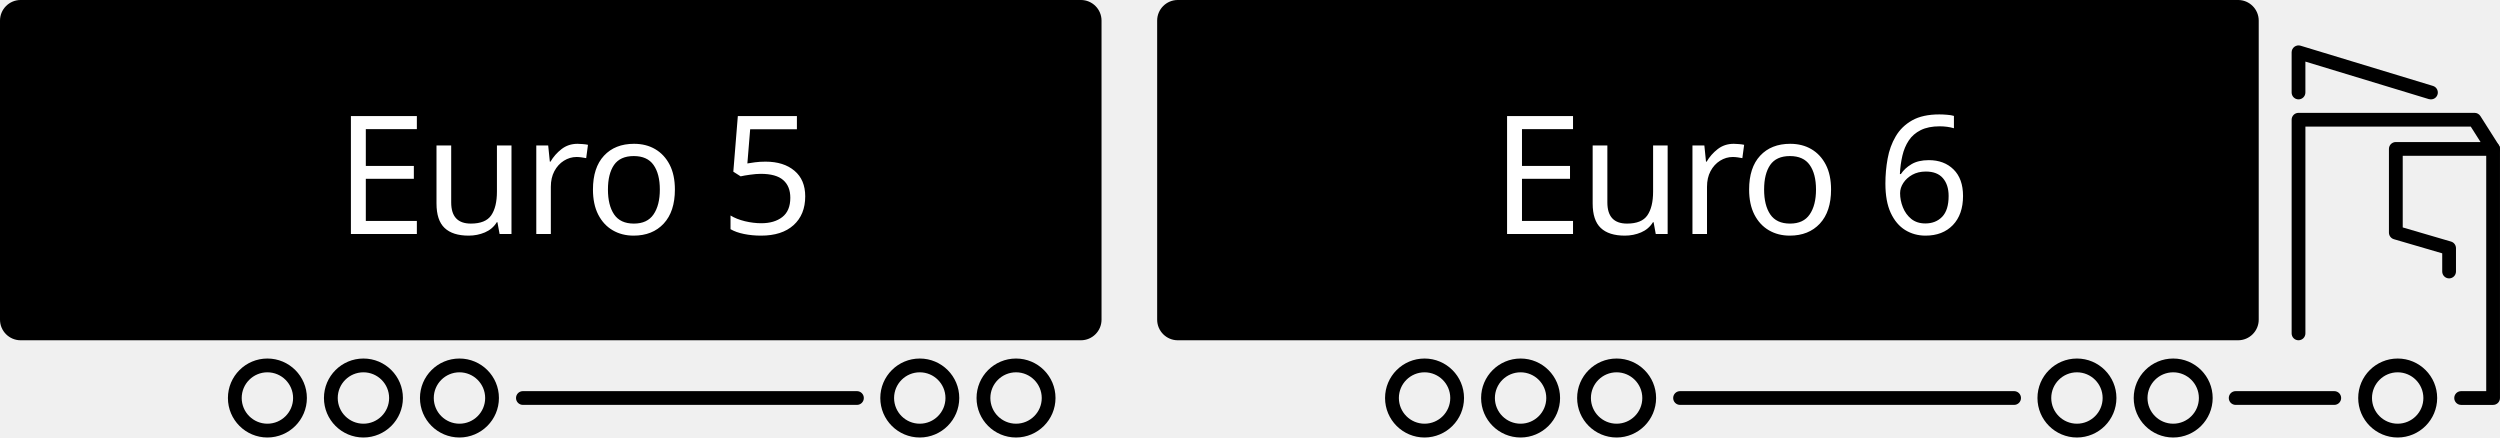
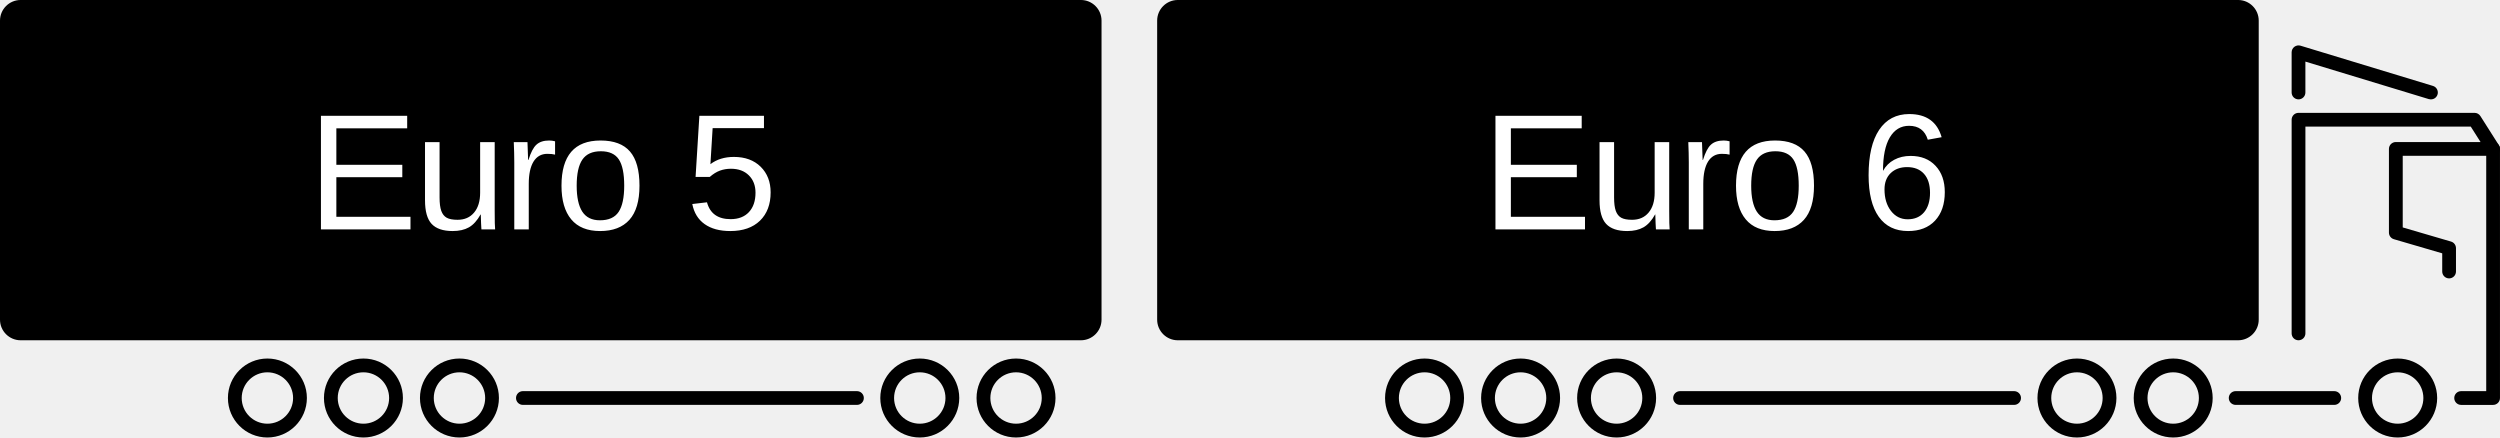
<svg xmlns="http://www.w3.org/2000/svg" width="544.905" height="95.356" viewBox="0 0 544.905 95.356">
  <defs>
-     <clipPath id="a">
-       <rect width="544.905" height="95.356" fill="none" />
+     <clipPath id="clip-path">
+       <rect id="Rectangle_990" data-name="Rectangle 990" width="544.905" height="95.356" fill="none" />
    </clipPath>
  </defs>
-   <g transform="translate(-687.547 -1734.728)">
-     <g transform="translate(687.547 1734.727)">
-       <g transform="translate(0 0)" clip-path="url(#a)">
-         <path d="M167.76,57.76a1.5,1.5,0,0,1-1.5-1.5V9.689a1.5,1.5,0,0,1,1.5-1.5h38.374a1.5,1.5,0,0,1,1.268.7l4.041,6.366a1.5,1.5,0,0,1-1.268,2.3h-19.7V33.162L201,36.244a1.5,1.5,0,0,1,1.082,1.439v5.089a1.5,1.5,0,0,1-3,0V38.81L188.547,35.73a1.5,1.5,0,0,1-1.079-1.439V16.052a1.5,1.5,0,0,1,1.5-1.5h18.47l-2.13-3.359H169.262V56.258a1.5,1.5,0,0,1-1.5,1.5" transform="translate(333.229 16.408)" />
-         <path d="M196.6,15.063a1.6,1.6,0,0,1-.439-.063l-26.9-8.175V13.56a1.5,1.5,0,0,1-3,0V4.8A1.509,1.509,0,0,1,168.2,3.358l28.844,8.763a1.5,1.5,0,0,1-.439,2.941" transform="translate(333.227 6.601)" />
-         <path d="M87.453,71.667H318.546a3,3,0,0,0,3-3V3.5a3,3,0,0,0-3-3H87.453a3,3,0,0,0-3,3V68.669a3,3,0,0,0,3,3" transform="translate(169.266 1)" />
-         <path d="M319.548,74.169H88.452a4.5,4.5,0,0,1-4.5-4.5V4.5a4.5,4.5,0,0,1,4.5-4.5h231.1a4.5,4.5,0,0,1,4.5,4.5V69.669a4.5,4.5,0,0,1-4.5,4.5M88.452,3a1.5,1.5,0,0,0-1.5,1.493V69.669a1.5,1.5,0,0,0,1.5,1.5h231.1a1.5,1.5,0,0,0,1.5-1.5V4.5A1.5,1.5,0,0,0,319.548,3Z" transform="translate(168.264 -0.001)" />
-         <path d="M3.5,71.667h231.1a3,3,0,0,0,3-3V3.5a3,3,0,0,0-3-3H3.5a3,3,0,0,0-3,3V68.669a3,3,0,0,0,3,3" transform="translate(1.002 1)" />
-         <path d="M235.593,74.169H4.5a4.5,4.5,0,0,1-4.5-4.5V4.5A4.5,4.5,0,0,1,4.5,0H235.593a4.5,4.5,0,0,1,4.5,4.5V69.669a4.5,4.5,0,0,1-4.5,4.5M4.5,3A1.5,1.5,0,0,0,3,4.5V69.669a1.5,1.5,0,0,0,1.5,1.5H235.593a1.5,1.5,0,0,0,1.5-1.5V4.5A1.5,1.5,0,0,0,235.593,3Z" transform="translate(0 -0.001)" />
-         <path d="M186.528,67.6h-6.97a1.5,1.5,0,1,1,0-3h5.468V11.808a1.5,1.5,0,0,1,3,0V66.1a1.5,1.5,0,0,1-1.5,1.5" transform="translate(356.875 20.655)" />
-         <path d="M179.693,43.223a8.606,8.606,0,1,1,8.607-8.607,8.617,8.617,0,0,1-8.607,8.607m0-14.207a5.6,5.6,0,1,0,5.6,5.6,5.606,5.606,0,0,0-5.6-5.6" transform="translate(342.911 52.135)" />
-         <path d="M163.406,43.223a8.606,8.606,0,1,1,8.607-8.607,8.617,8.617,0,0,1-8.607,8.607m0-14.207a5.6,5.6,0,1,0,5.6,5.6,5.606,5.606,0,0,0-5.6-5.6" transform="translate(310.267 52.135)" />
-         <path d="M156.423,43.223a8.606,8.606,0,1,1,8.607-8.607,8.617,8.617,0,0,1-8.607,8.607m0-14.207a5.6,5.6,0,1,0,5.6,5.6,5.606,5.606,0,0,0-5.6-5.6" transform="translate(296.272 52.135)" />
-         <path d="M123.026,43.223a8.606,8.606,0,1,1,8.607-8.607,8.617,8.617,0,0,1-8.607,8.607m0-14.207a5.6,5.6,0,1,0,5.6,5.6,5.606,5.606,0,0,0-5.6-5.6" transform="translate(229.334 52.135)" />
-         <path d="M116.059,43.223a8.606,8.606,0,1,1,8.607-8.607,8.617,8.617,0,0,1-8.607,8.607m0-14.207a5.6,5.6,0,1,0,5.6,5.6,5.606,5.606,0,0,0-5.6-5.6" transform="translate(215.371 52.135)" />
-         <path d="M109.093,43.223a8.606,8.606,0,1,1,8.6-8.607,8.615,8.615,0,0,1-8.6,8.607m0-14.207a5.6,5.6,0,1,0,5.6,5.6,5.606,5.606,0,0,0-5.6-5.6" transform="translate(201.409 52.135)" />
-         <path d="M184.691,31.38H163.2a1.5,1.5,0,0,1,0-3h21.49a1.5,1.5,0,0,1,0,3" transform="translate(324.091 56.873)" />
-         <path d="M195.7,31.38H122.891a1.5,1.5,0,0,1,0-3H195.7a1.5,1.5,0,1,1,0,3" transform="translate(243.298 56.873)" />
-         <path d="M79.457,43.223a8.606,8.606,0,1,1,8.6-8.607,8.618,8.618,0,0,1-8.6,8.607m0-14.207a5.6,5.6,0,1,0,5.6,5.6,5.608,5.608,0,0,0-5.6-5.6" transform="translate(142.004 52.135)" />
-         <path d="M72.468,43.223a8.606,8.606,0,1,1,8.607-8.607,8.615,8.615,0,0,1-8.607,8.607m0-14.207a5.6,5.6,0,1,0,5.6,5.6,5.6,5.6,0,0,0-5.6-5.6" transform="translate(128.008 52.135)" />
-         <path d="M39.077,43.223a8.606,8.606,0,1,1,8.6-8.607,8.618,8.618,0,0,1-8.6,8.607m0-14.207a5.6,5.6,0,1,0,5.6,5.6,5.608,5.608,0,0,0-5.6-5.6" transform="translate(61.071 52.135)" />
-         <path d="M32.107,43.223a8.606,8.606,0,1,1,8.607-8.607,8.617,8.617,0,0,1-8.607,8.607m0-14.207a5.6,5.6,0,1,0,5.6,5.6,5.606,5.606,0,0,0-5.6-5.6" transform="translate(47.107 52.135)" />
-         <path d="M25.14,43.223a8.606,8.606,0,1,1,8.607-8.607,8.617,8.617,0,0,1-8.607,8.607m0-14.207a5.6,5.6,0,1,0,5.6,5.6,5.606,5.606,0,0,0-5.6-5.6" transform="translate(33.143 52.135)" />
-         <path d="M111.748,31.38H38.939a1.5,1.5,0,1,1,0-3h72.809a1.5,1.5,0,1,1,0,3" transform="translate(75.034 56.873)" />
+   <g id="trucks_3" transform="translate(-687.547 -1734.728)">
+     <g id="Group_2900" data-name="Group 2900" transform="translate(687.547 1734.727)">
+       <g id="Group_2899" data-name="Group 2899" transform="translate(0 0)" clip-path="url(#clip-path)">
+         <path id="Path_2125" data-name="Path 2125" d="M167.76,57.76a1.5,1.5,0,0,1-1.5-1.5V9.689a1.5,1.5,0,0,1,1.5-1.5h38.374a1.5,1.5,0,0,1,1.268.7l4.041,6.366a1.5,1.5,0,0,1-1.268,2.3h-19.7V33.162L201,36.244a1.5,1.5,0,0,1,1.082,1.439v5.089a1.5,1.5,0,0,1-3,0V38.81L188.547,35.73a1.5,1.5,0,0,1-1.079-1.439V16.052a1.5,1.5,0,0,1,1.5-1.5h18.47l-2.13-3.359H169.262V56.258a1.5,1.5,0,0,1-1.5,1.5" transform="translate(333.229 16.408)" />
+         <path id="Path_2126" data-name="Path 2126" d="M196.6,15.063a1.6,1.6,0,0,1-.439-.063l-26.9-8.175V13.56a1.5,1.5,0,0,1-3,0V4.8A1.509,1.509,0,0,1,168.2,3.358l28.844,8.763a1.5,1.5,0,0,1-.439,2.941" transform="translate(333.227 6.601)" />
+         <path id="Path_2127" data-name="Path 2127" d="M87.453,71.667H318.546a3,3,0,0,0,3-3V3.5a3,3,0,0,0-3-3H87.453a3,3,0,0,0-3,3V68.669a3,3,0,0,0,3,3" transform="translate(169.266 1)" />
+         <path id="Path_2128" data-name="Path 2128" d="M319.548,74.169H88.452a4.5,4.5,0,0,1-4.5-4.5V4.5a4.5,4.5,0,0,1,4.5-4.5h231.1a4.5,4.5,0,0,1,4.5,4.5V69.669a4.5,4.5,0,0,1-4.5,4.5M88.452,3a1.5,1.5,0,0,0-1.5,1.493V69.669a1.5,1.5,0,0,0,1.5,1.5h231.1a1.5,1.5,0,0,0,1.5-1.5V4.5A1.5,1.5,0,0,0,319.548,3Z" transform="translate(168.264 -0.001)" />
+         <path id="Path_2129" data-name="Path 2129" d="M3.5,71.667h231.1a3,3,0,0,0,3-3V3.5a3,3,0,0,0-3-3H3.5a3,3,0,0,0-3,3V68.669a3,3,0,0,0,3,3" transform="translate(1.002 1)" />
+         <path id="Path_2130" data-name="Path 2130" d="M235.593,74.169H4.5a4.5,4.5,0,0,1-4.5-4.5V4.5A4.5,4.5,0,0,1,4.5,0H235.593a4.5,4.5,0,0,1,4.5,4.5V69.669a4.5,4.5,0,0,1-4.5,4.5M4.5,3A1.5,1.5,0,0,0,3,4.5V69.669a1.5,1.5,0,0,0,1.5,1.5H235.593a1.5,1.5,0,0,0,1.5-1.5V4.5A1.5,1.5,0,0,0,235.593,3Z" transform="translate(0 -0.001)" />
+         <path id="Path_2131" data-name="Path 2131" d="M186.528,67.6h-6.97a1.5,1.5,0,1,1,0-3h5.468V11.808a1.5,1.5,0,0,1,3,0V66.1a1.5,1.5,0,0,1-1.5,1.5" transform="translate(356.875 20.655)" />
+         <path id="Path_2132" data-name="Path 2132" d="M179.693,43.223a8.606,8.606,0,1,1,8.607-8.607,8.617,8.617,0,0,1-8.607,8.607m0-14.207a5.6,5.6,0,1,0,5.6,5.6,5.606,5.606,0,0,0-5.6-5.6" transform="translate(342.911 52.135)" />
+         <path id="Path_2133" data-name="Path 2133" d="M163.406,43.223a8.606,8.606,0,1,1,8.607-8.607,8.617,8.617,0,0,1-8.607,8.607m0-14.207a5.6,5.6,0,1,0,5.6,5.6,5.606,5.606,0,0,0-5.6-5.6" transform="translate(310.267 52.135)" />
+         <path id="Path_2134" data-name="Path 2134" d="M156.423,43.223a8.606,8.606,0,1,1,8.607-8.607,8.617,8.617,0,0,1-8.607,8.607m0-14.207a5.6,5.6,0,1,0,5.6,5.6,5.606,5.606,0,0,0-5.6-5.6" transform="translate(296.272 52.135)" />
+         <path id="Path_2135" data-name="Path 2135" d="M123.026,43.223a8.606,8.606,0,1,1,8.607-8.607,8.617,8.617,0,0,1-8.607,8.607m0-14.207a5.6,5.6,0,1,0,5.6,5.6,5.606,5.606,0,0,0-5.6-5.6" transform="translate(229.334 52.135)" />
+         <path id="Path_2136" data-name="Path 2136" d="M116.059,43.223a8.606,8.606,0,1,1,8.607-8.607,8.617,8.617,0,0,1-8.607,8.607m0-14.207a5.6,5.6,0,1,0,5.6,5.6,5.606,5.606,0,0,0-5.6-5.6" transform="translate(215.371 52.135)" />
+         <path id="Path_2137" data-name="Path 2137" d="M109.093,43.223a8.606,8.606,0,1,1,8.6-8.607,8.615,8.615,0,0,1-8.6,8.607m0-14.207a5.6,5.6,0,1,0,5.6,5.6,5.606,5.606,0,0,0-5.6-5.6" transform="translate(201.409 52.135)" />
+         <path id="Path_2138" data-name="Path 2138" d="M184.691,31.38H163.2a1.5,1.5,0,0,1,0-3h21.49a1.5,1.5,0,0,1,0,3" transform="translate(324.091 56.873)" />
+         <path id="Path_2139" data-name="Path 2139" d="M195.7,31.38H122.891a1.5,1.5,0,0,1,0-3H195.7a1.5,1.5,0,1,1,0,3" transform="translate(243.298 56.873)" />
+         <path id="Path_2140" data-name="Path 2140" d="M79.457,43.223a8.606,8.606,0,1,1,8.6-8.607,8.618,8.618,0,0,1-8.6,8.607m0-14.207a5.6,5.6,0,1,0,5.6,5.6,5.608,5.608,0,0,0-5.6-5.6" transform="translate(142.004 52.135)" />
+         <path id="Path_2141" data-name="Path 2141" d="M72.468,43.223a8.606,8.606,0,1,1,8.607-8.607,8.615,8.615,0,0,1-8.607,8.607m0-14.207a5.6,5.6,0,1,0,5.6,5.6,5.6,5.6,0,0,0-5.6-5.6" transform="translate(128.008 52.135)" />
+         <path id="Path_2142" data-name="Path 2142" d="M39.077,43.223a8.606,8.606,0,1,1,8.6-8.607,8.618,8.618,0,0,1-8.6,8.607m0-14.207a5.6,5.6,0,1,0,5.6,5.6,5.608,5.608,0,0,0-5.6-5.6" transform="translate(61.071 52.135)" />
+         <path id="Path_2143" data-name="Path 2143" d="M32.107,43.223a8.606,8.606,0,1,1,8.607-8.607,8.617,8.617,0,0,1-8.607,8.607m0-14.207a5.6,5.6,0,1,0,5.6,5.6,5.606,5.606,0,0,0-5.6-5.6" transform="translate(47.107 52.135)" />
+         <path id="Path_2144" data-name="Path 2144" d="M25.14,43.223a8.606,8.606,0,1,1,8.607-8.607,8.617,8.617,0,0,1-8.607,8.607m0-14.207a5.6,5.6,0,1,0,5.6,5.6,5.606,5.606,0,0,0-5.6-5.6" transform="translate(33.143 52.135)" />
+         <path id="Path_2145" data-name="Path 2145" d="M111.748,31.38H38.939a1.5,1.5,0,1,1,0-3h72.809a1.5,1.5,0,1,1,0,3" transform="translate(75.034 56.873)" />
      </g>
    </g>
-     <text transform="translate(760.547 1746.728)" fill="#fff" font-size="36" font-family="SegoeUI, Segoe UI" letter-spacing="-0.02em">
-       <tspan x="0" y="39">Euro 5</tspan>
+     <text id="Euro_5" data-name="Euro 5" transform="translate(754.547 1751.728)" fill="#fff" font-size="36" font-family="ArialMT, Arial" letter-spacing="-0.02em">
+       <tspan x="0" y="33">Euro 5</tspan>
    </text>
-     <text transform="translate(1012.547 1746.728)" fill="#fff" font-size="36" font-family="SegoeUI, Segoe UI" letter-spacing="-0.02em">
-       <tspan x="0" y="39">Euro 6</tspan>
+     <text id="Euro_6" data-name="Euro 6" transform="translate(1010.547 1751.728)" fill="#fff" font-size="36" font-family="ArialMT, Arial" letter-spacing="-0.02em">
+       <tspan x="0" y="33">Euro 6</tspan>
    </text>
  </g>
</svg>
